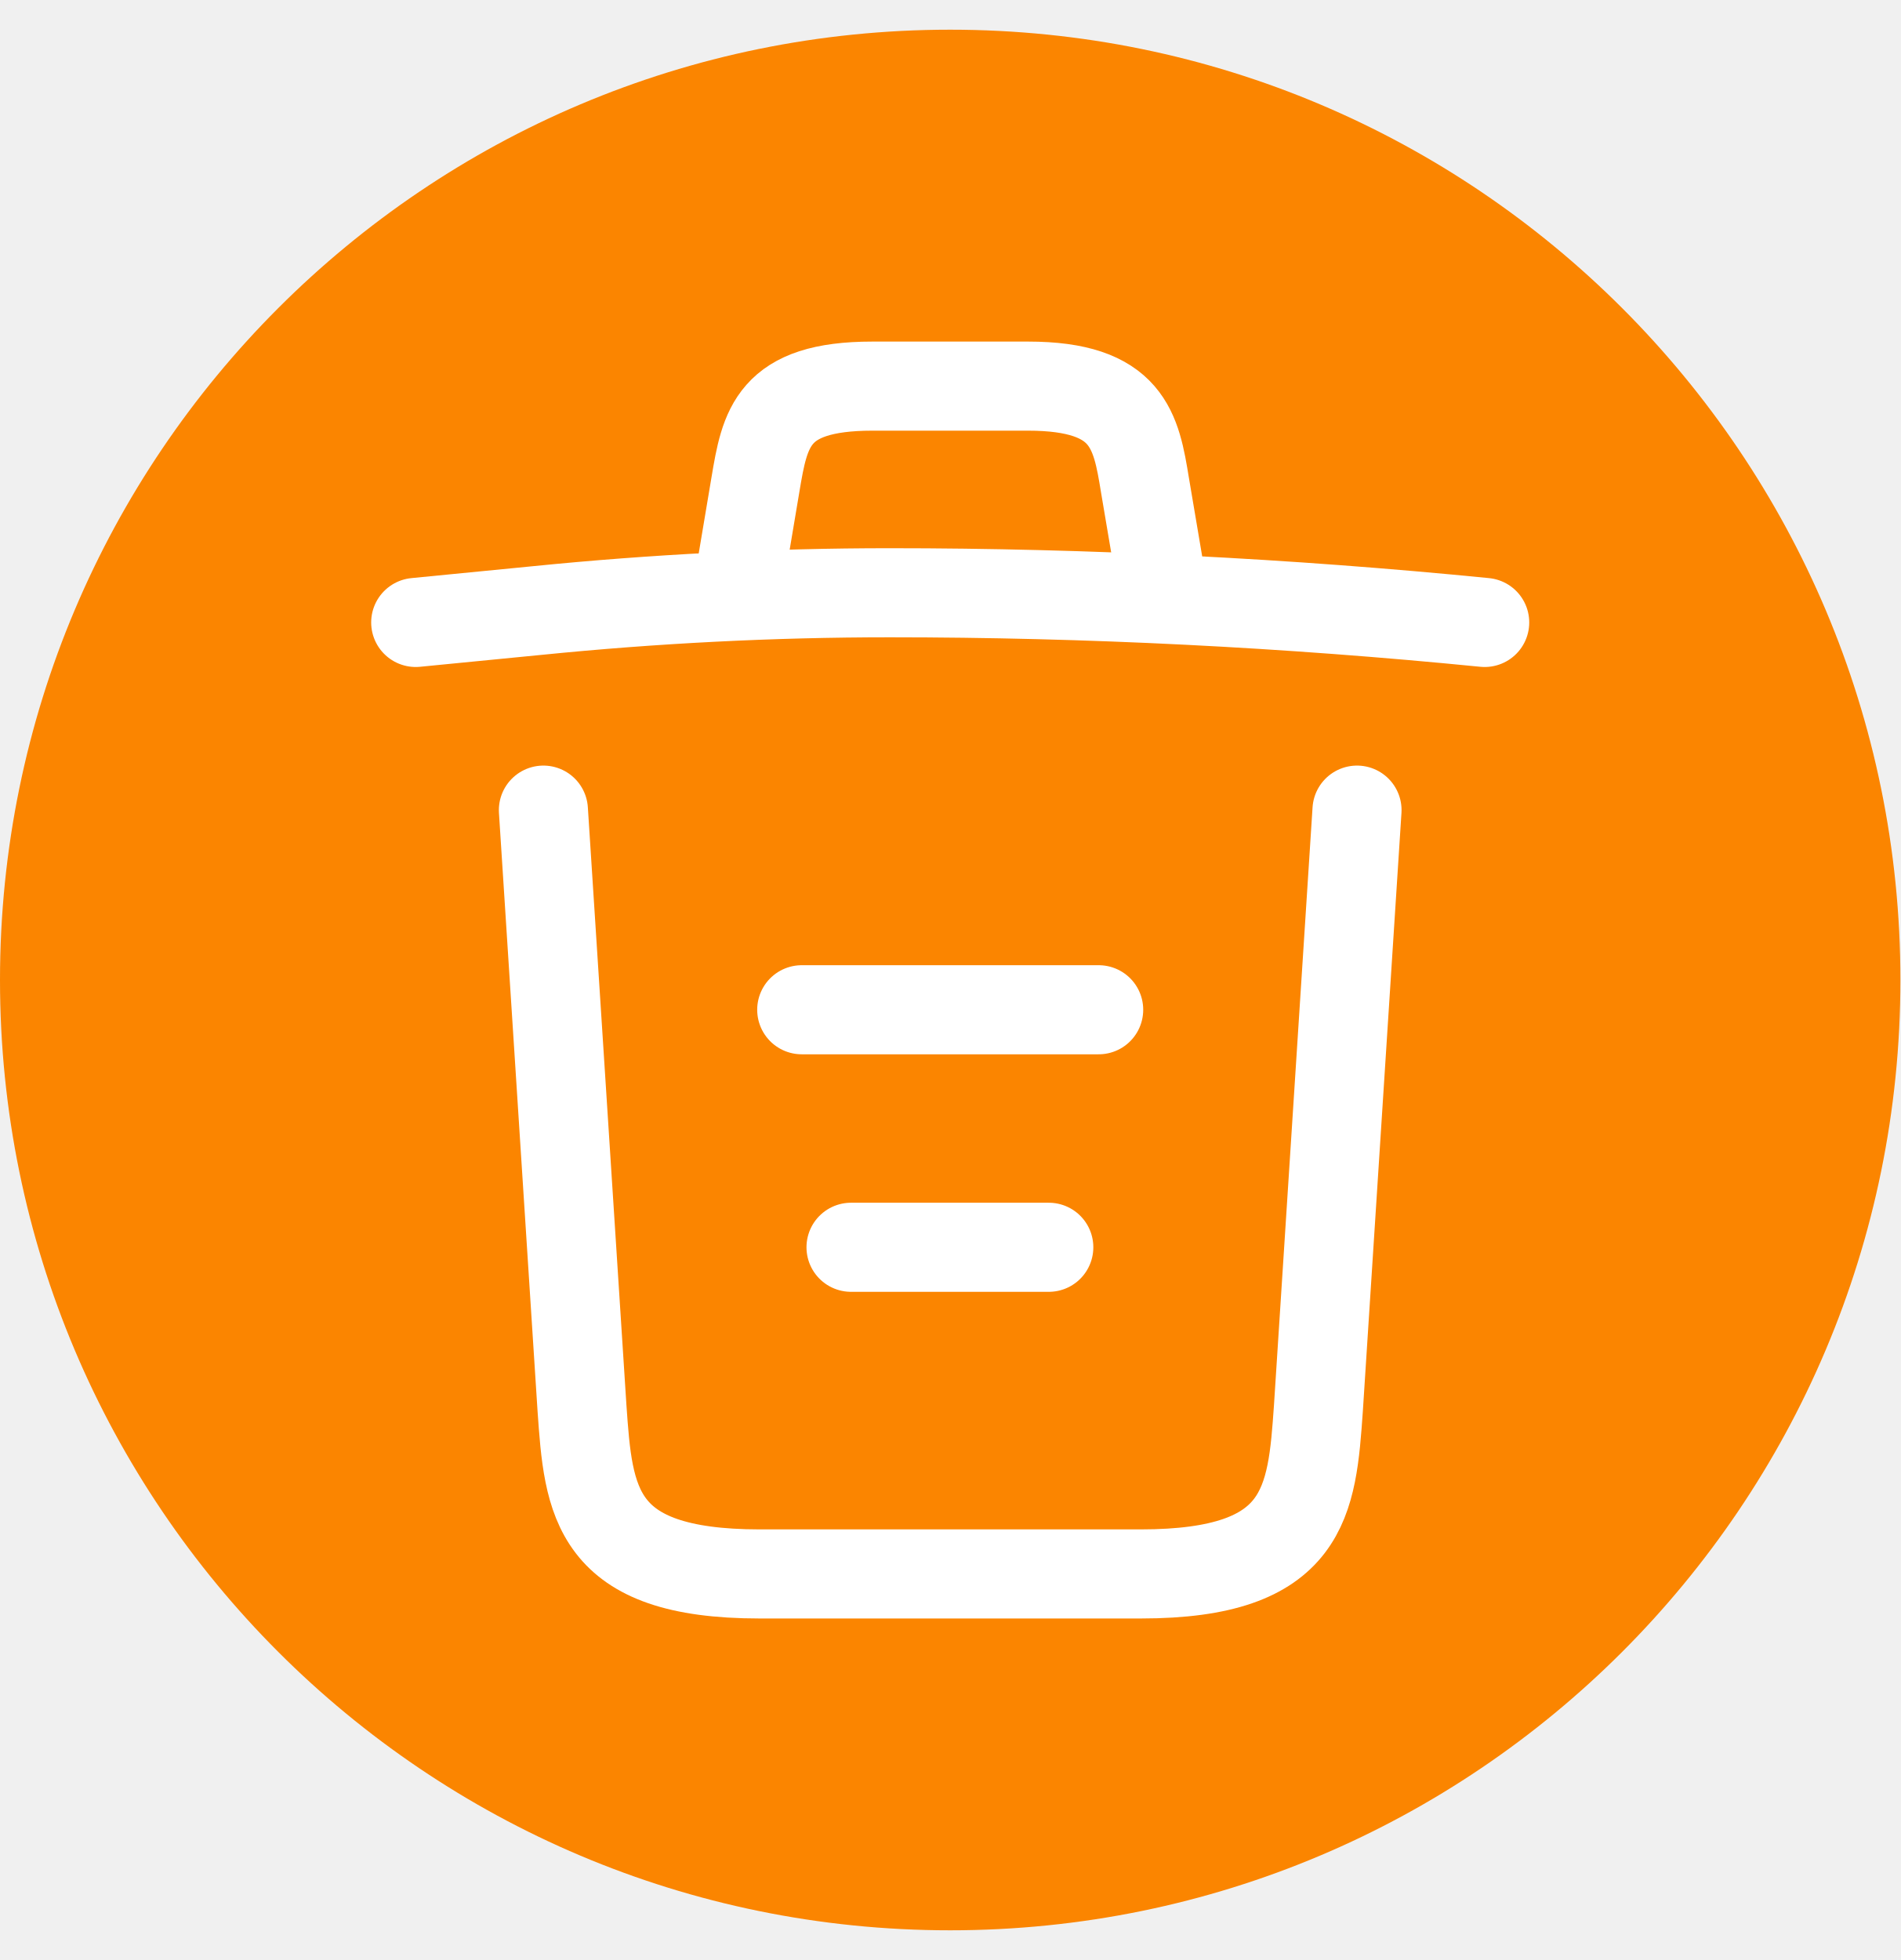
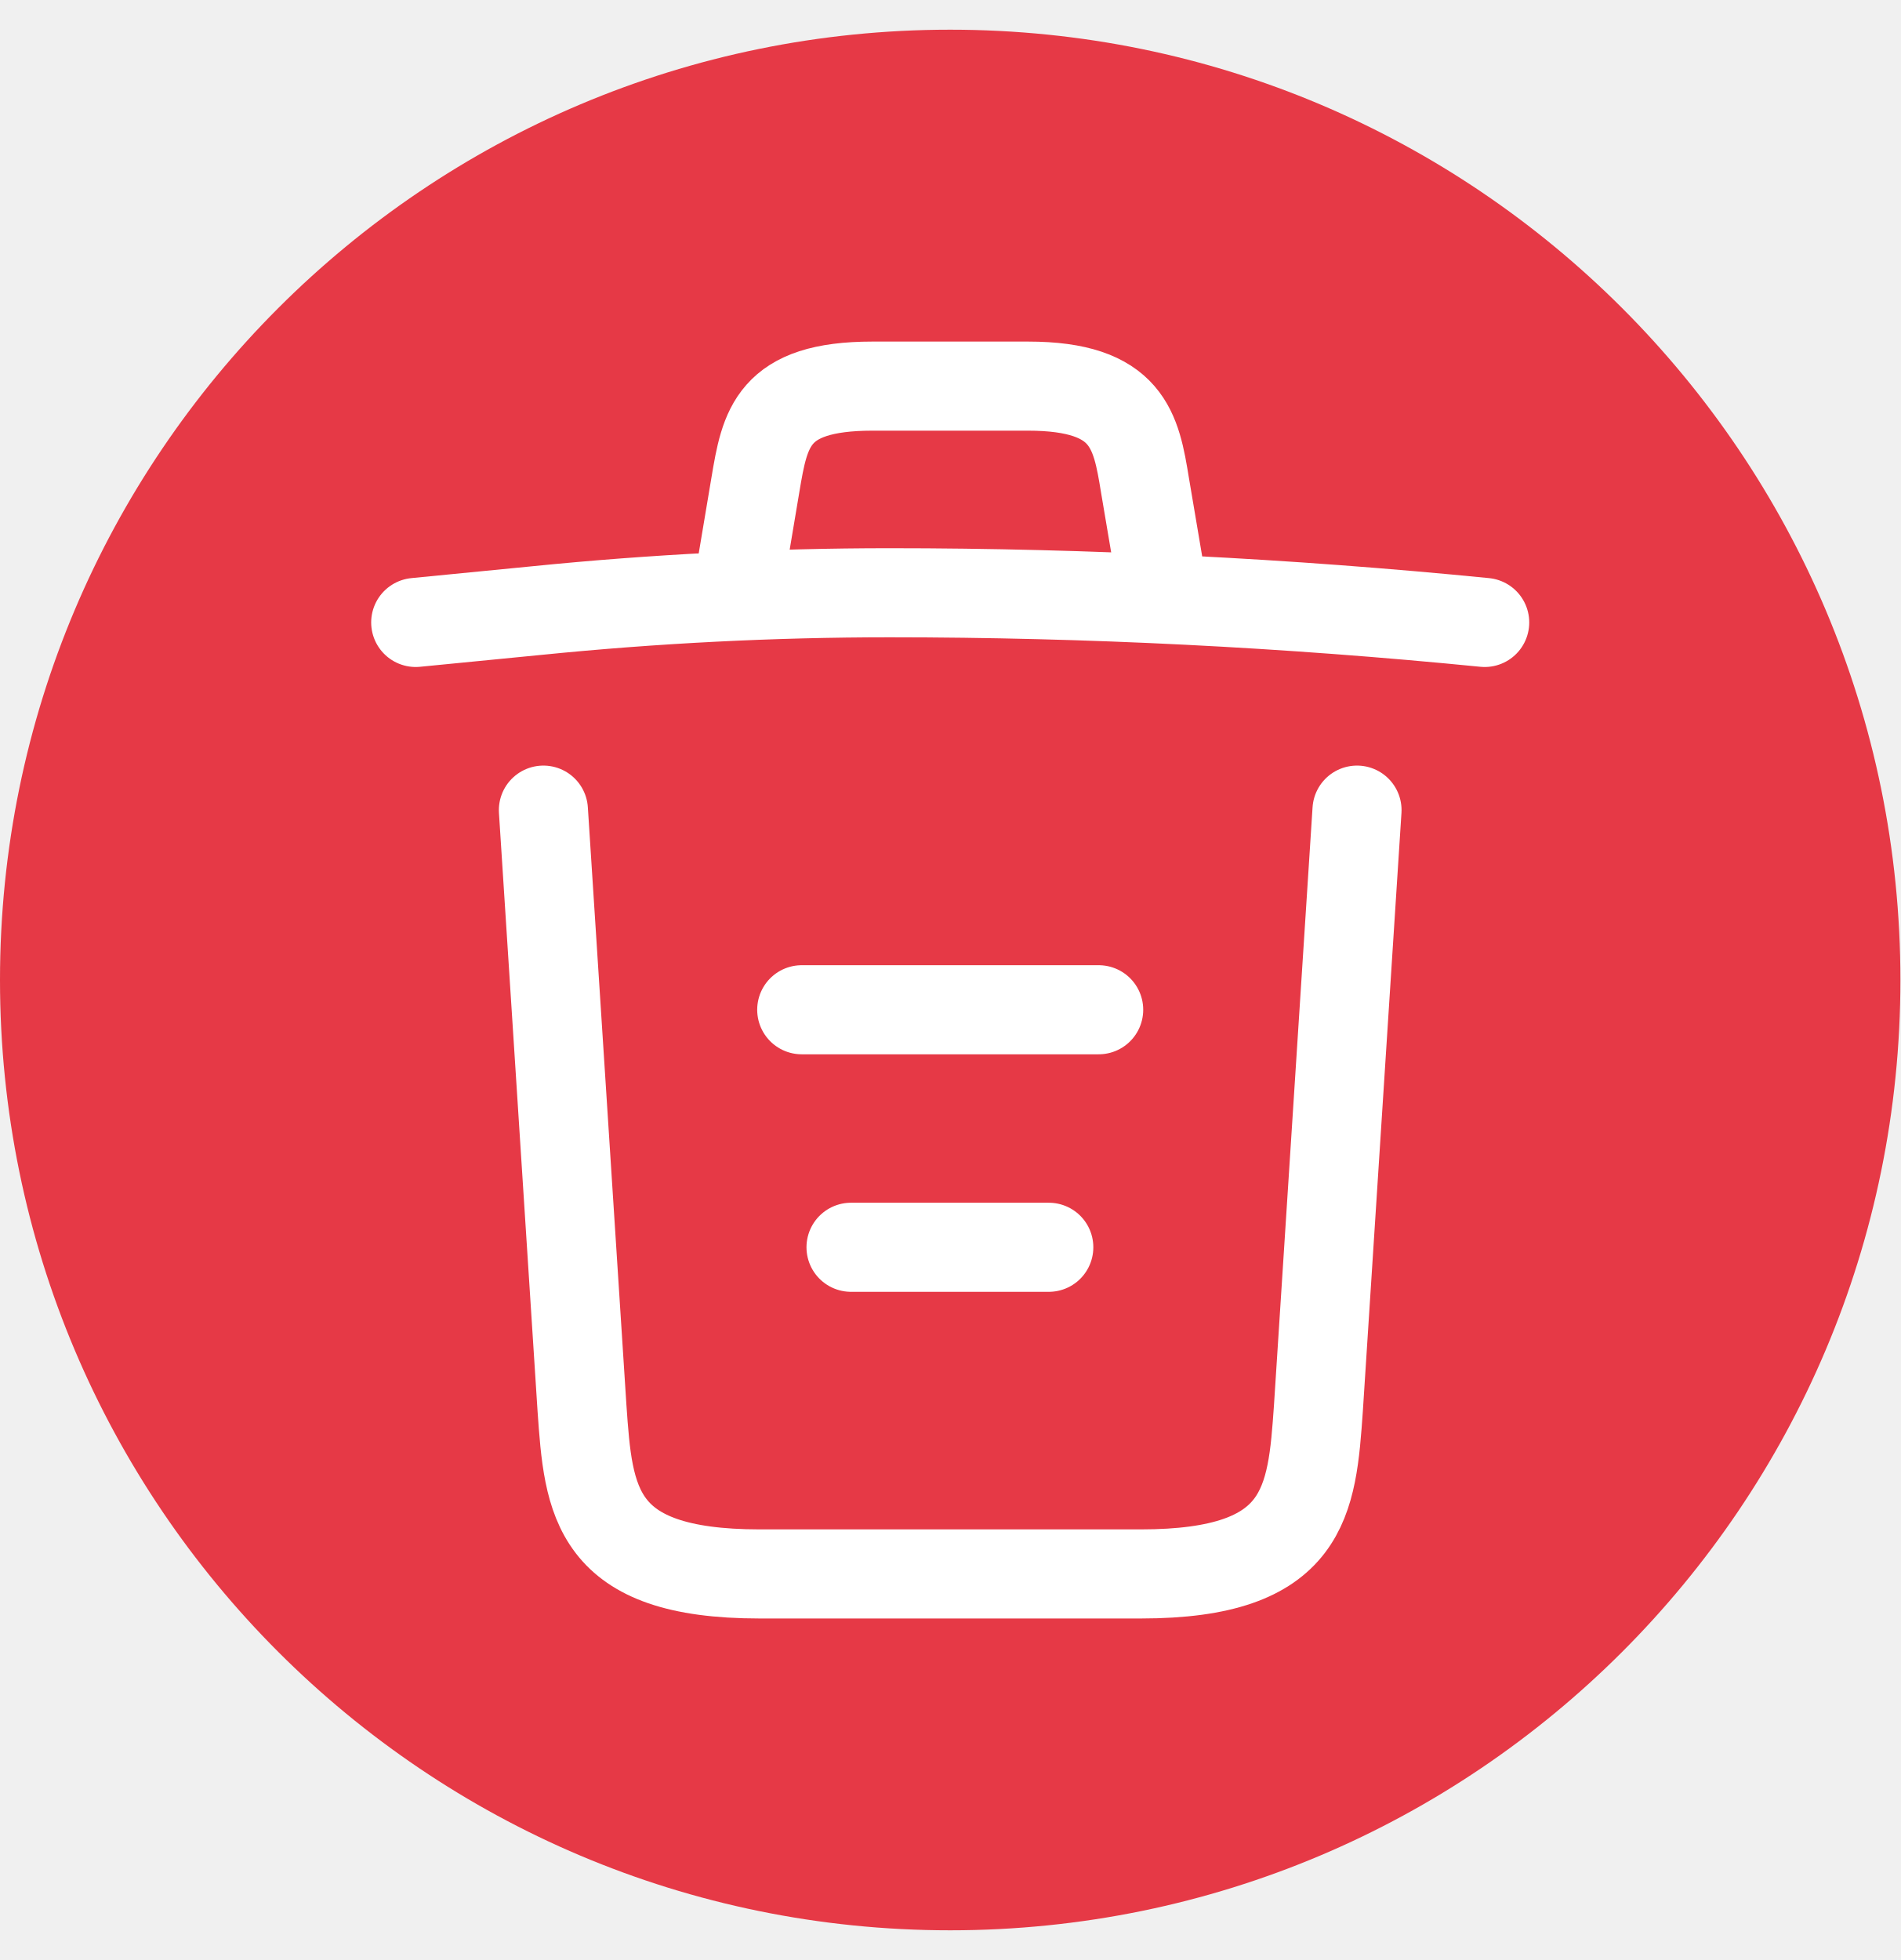
<svg xmlns="http://www.w3.org/2000/svg" width="32" height="33" viewBox="0 0 32 33" fill="none">
-   <rect y="0.5" width="32" height="32" rx="16" fill="#FB8500" />
+   <rect y="0.5" width="32" height="32" rx="16" fill="#E63946" />
  <path d="M25 10.48C21.67 10.15 18.32 9.98 14.98 9.98C13 9.98 11.02 10.081 9.04 10.28L7 10.48" stroke="white" stroke-width="1.5" stroke-linecap="round" stroke-linejoin="round" />
  <path d="M12.5 9.471L12.72 8.161C12.88 7.211 13 6.501 14.69 6.501H17.31C19 6.501 19.13 7.251 19.28 8.171L19.5 9.471" stroke="white" stroke-width="1.5" stroke-linecap="round" stroke-linejoin="round" />
  <path d="M22.85 13.64L22.2 23.71C22.09 25.28 22 26.5 19.21 26.5H12.79C10 26.5 9.91 25.28 9.8 23.71L9.15 13.64" stroke="white" stroke-width="1.5" stroke-linecap="round" stroke-linejoin="round" />
  <path d="M14.33 21H17.66" stroke="white" stroke-width="1.5" stroke-linecap="round" stroke-linejoin="round" />
  <path d="M13.5 17.001H18.5" stroke="white" stroke-width="1.5" stroke-linecap="round" stroke-linejoin="round" />
</svg>
